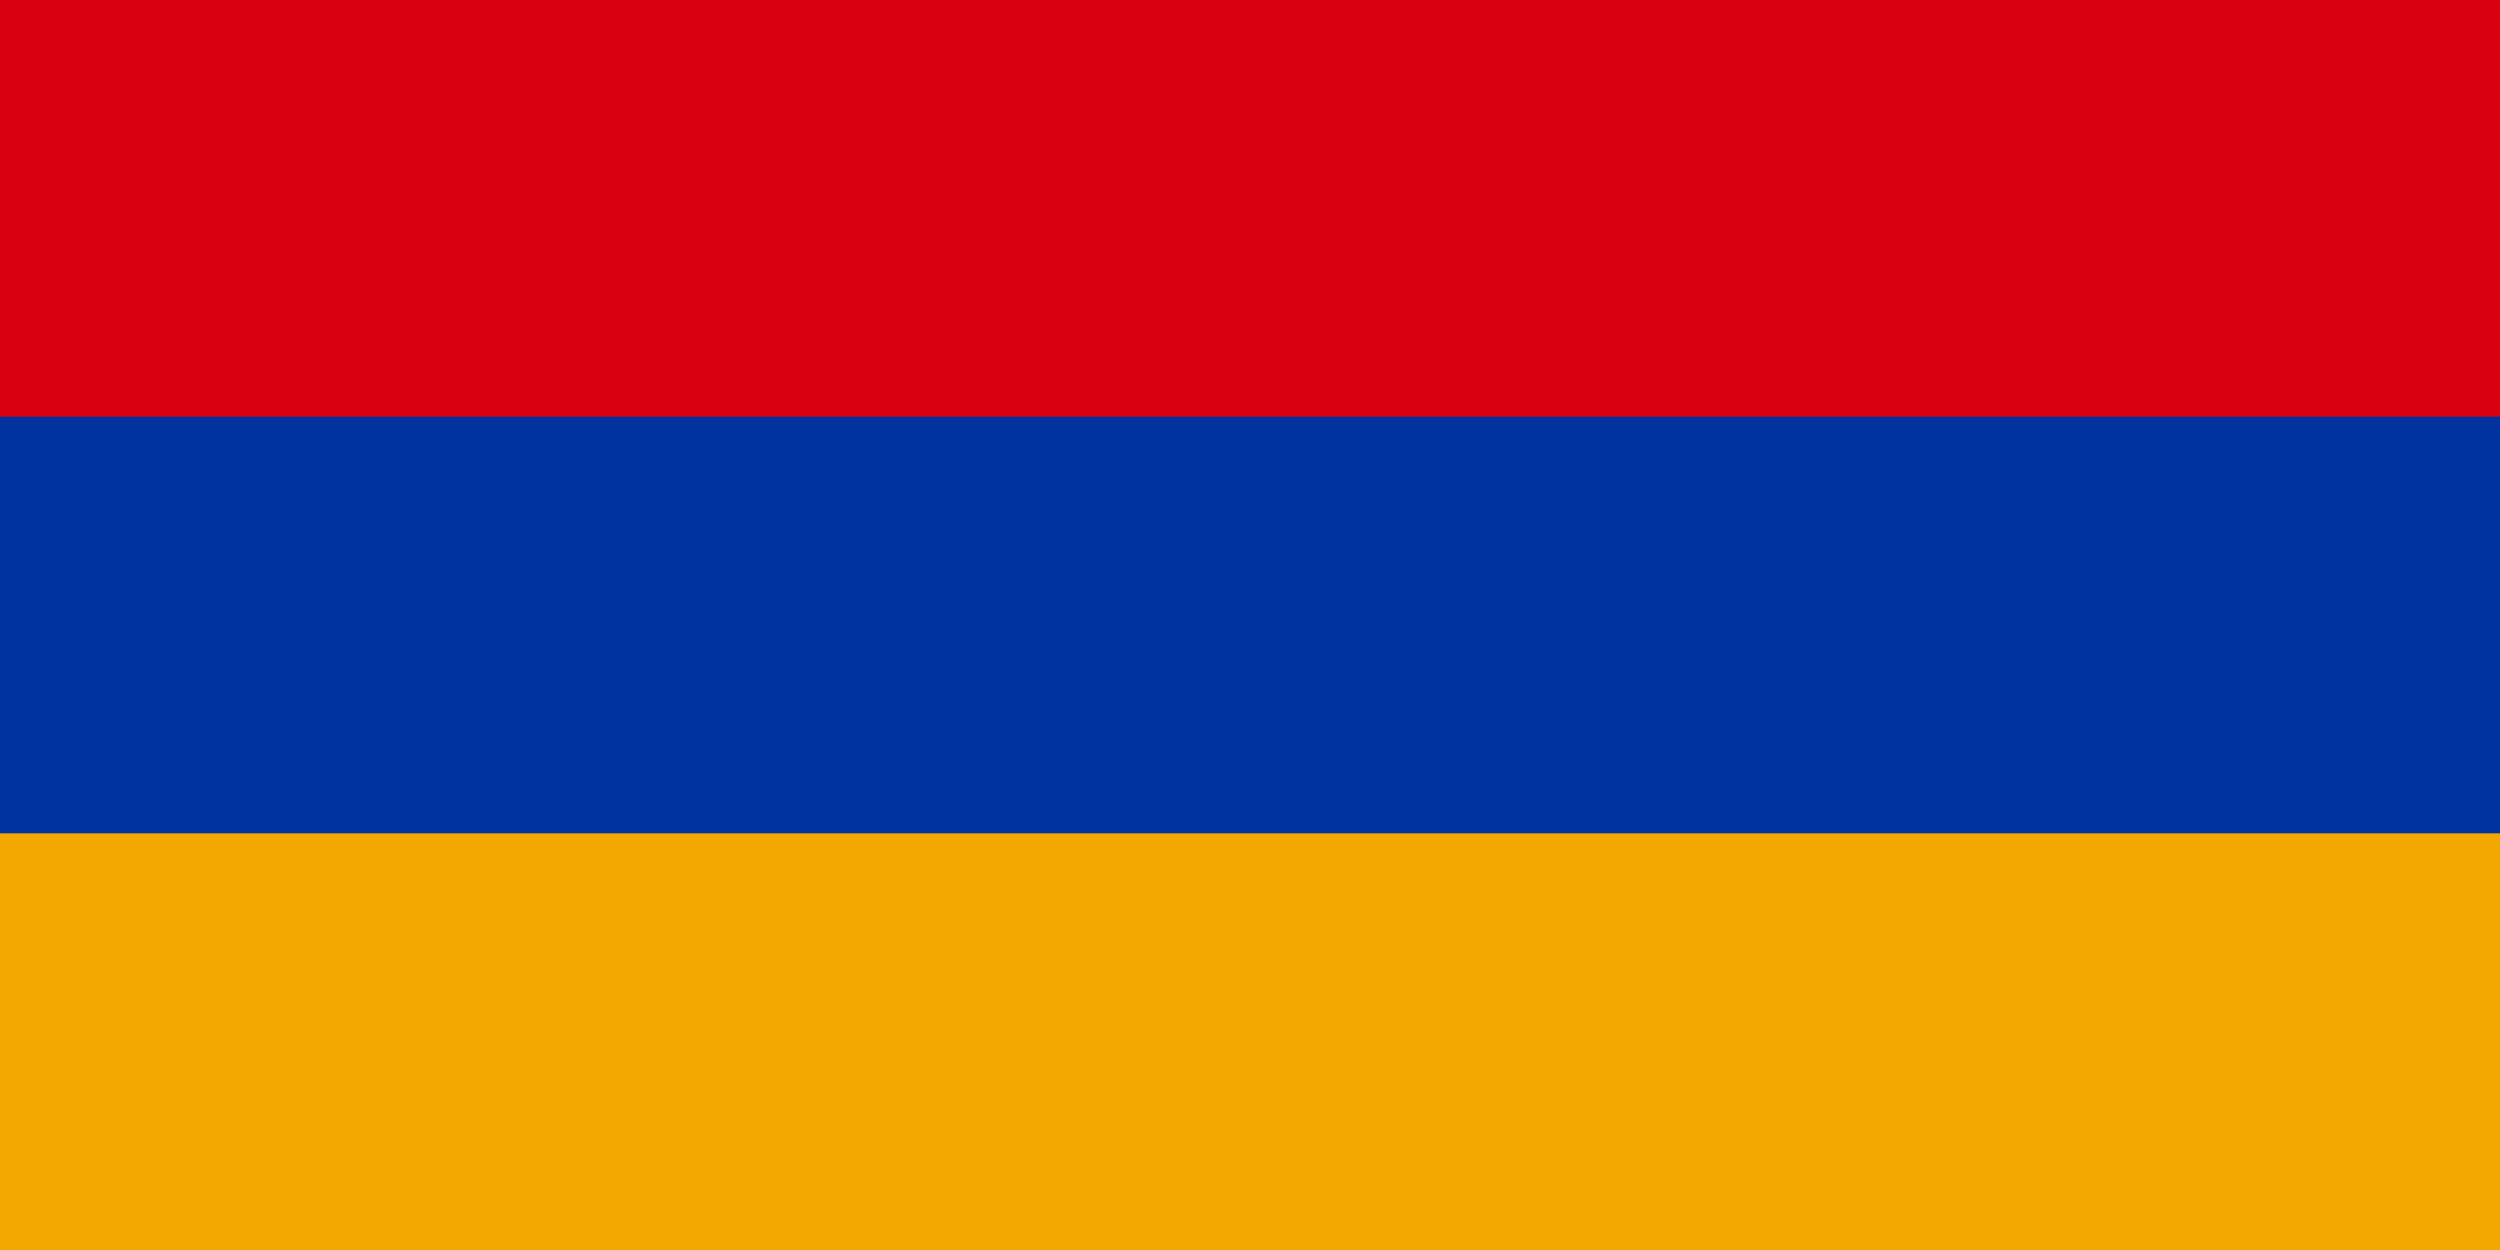
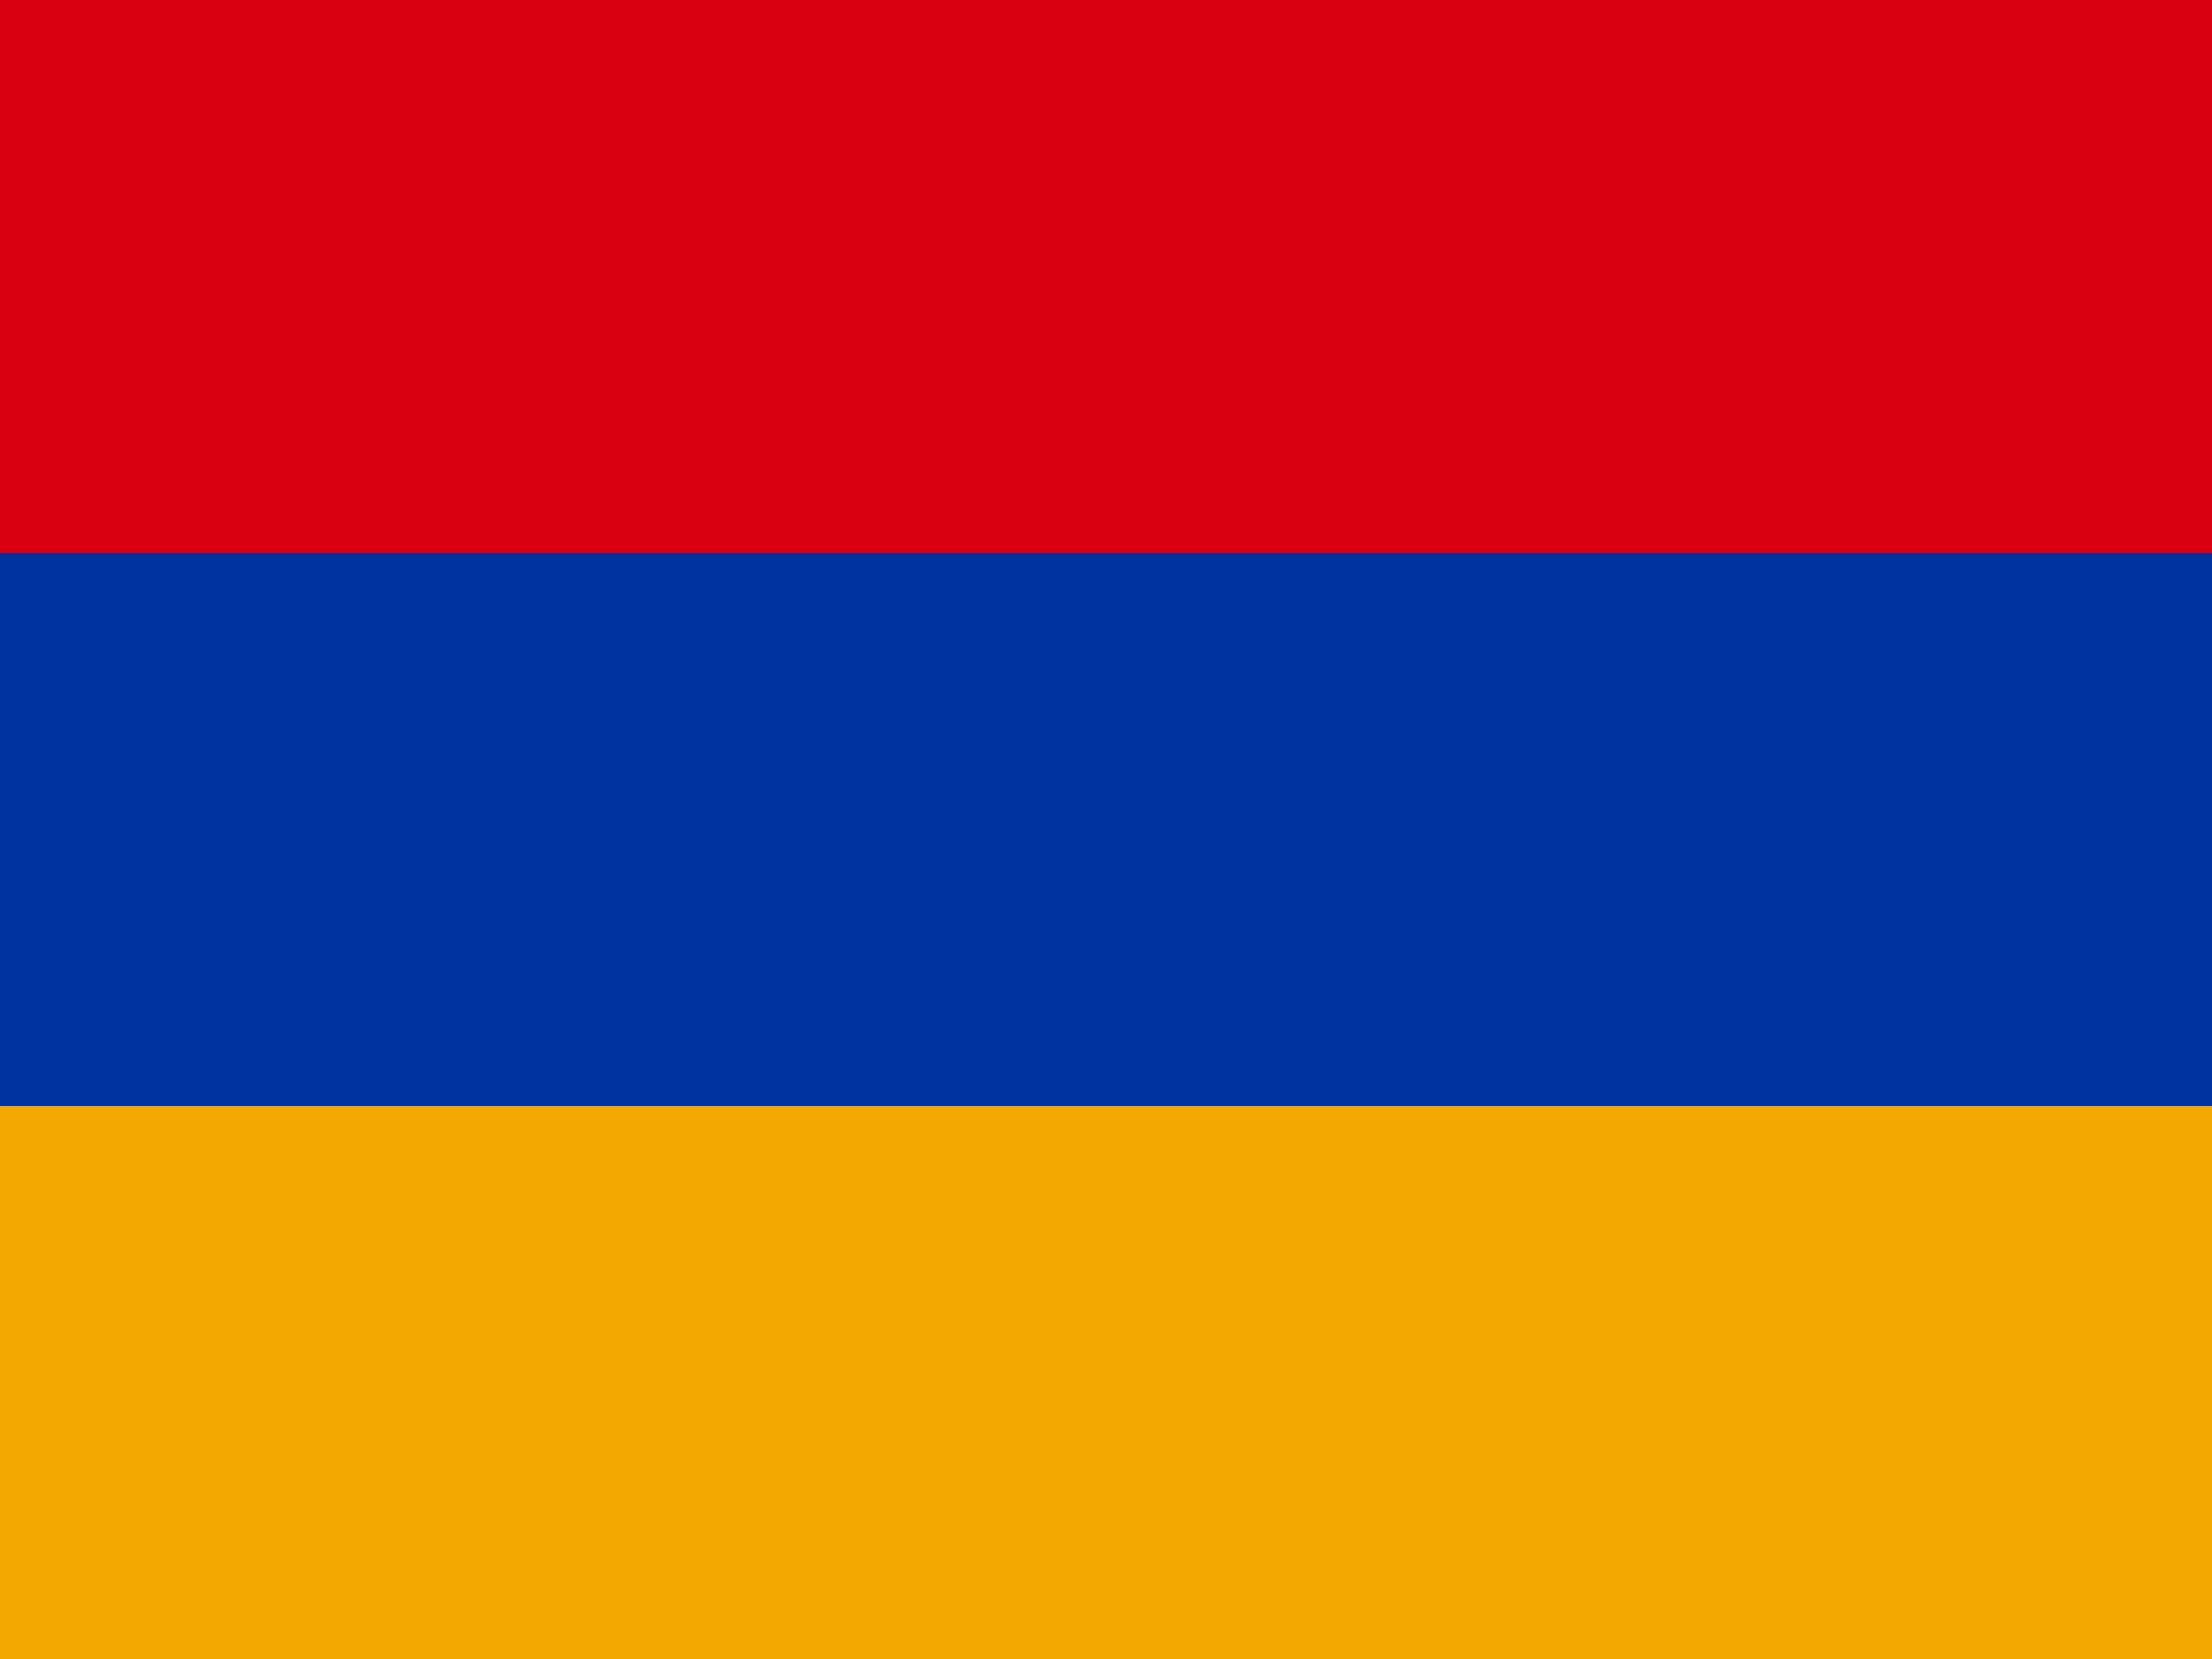
- <svg xmlns="http://www.w3.org/2000/svg" width="1200" height="600">
-   <path fill="#F2A800" d="M0 0h1200v600H0z" />
-   <path fill="#0033A0" d="M0 0h1200v400H0z" />
-   <path fill="#D90012" d="M0 0h1200v200H0z" />
+ <svg xmlns="http://www.w3.org/2000/svg" id="flag-icons-am" viewBox="0 0 640 480">
+   <path fill="#d90012" d="M0 0h640v160H0z" />
+   <path fill="#0033a0" d="M0 160h640v160H0z" />
+   <path fill="#f2a800" d="M0 320h640v160H0z" />
</svg>
